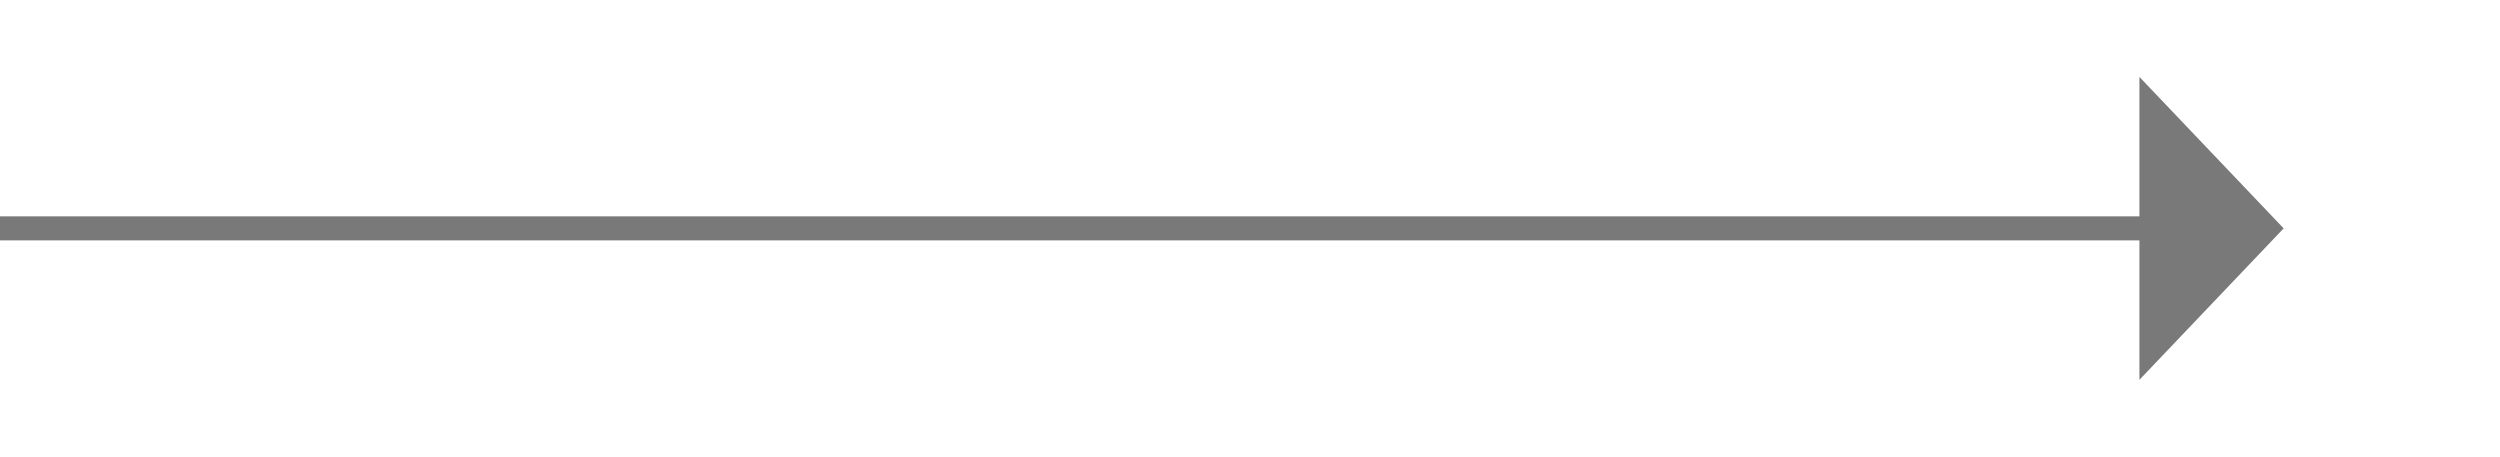
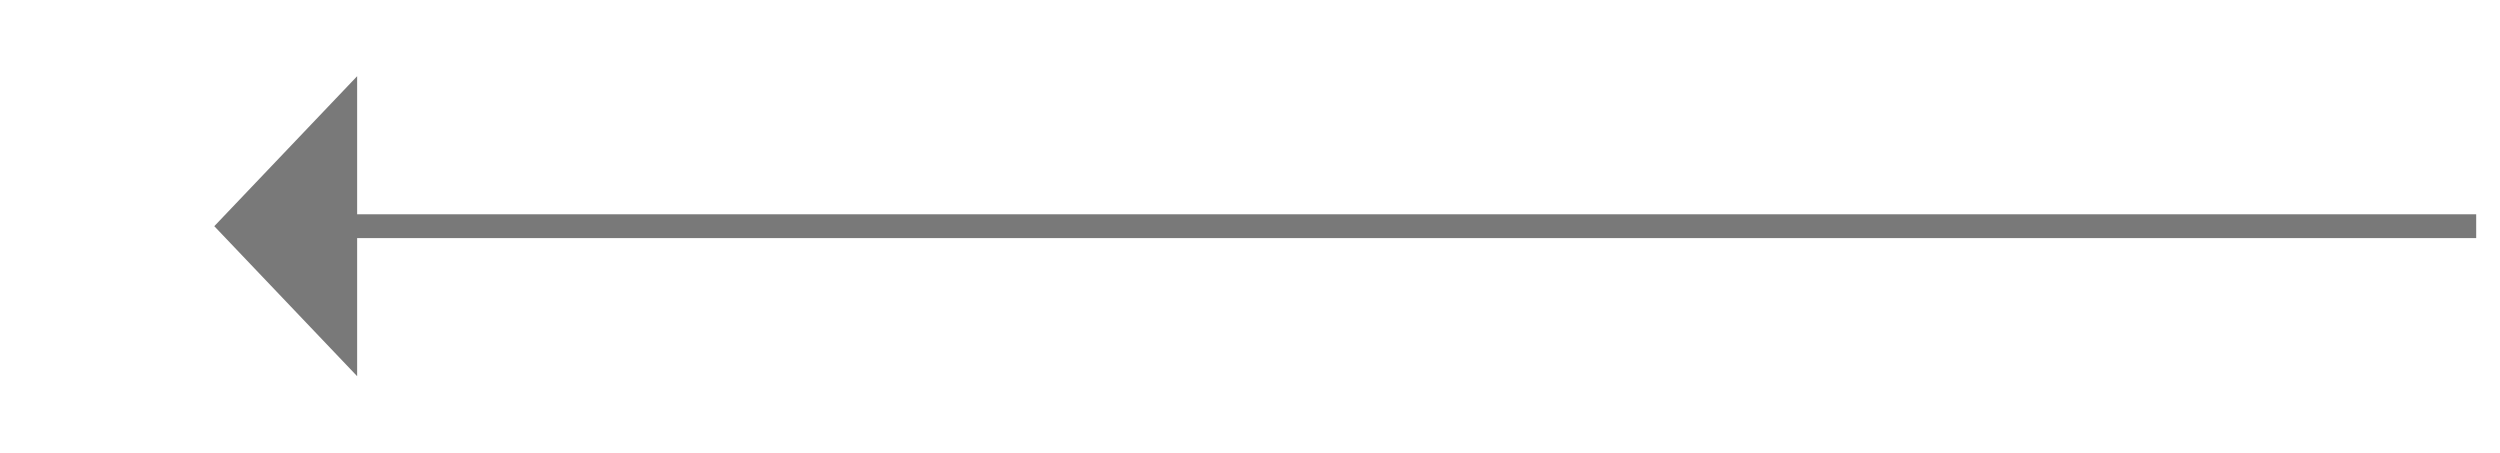
- <svg xmlns="http://www.w3.org/2000/svg" version="1.1" width="104px" height="19px">
-   <g transform="matrix(1 0 0 1 -675 -1441 )">
-     <path d="M 764 1456.8  L 770 1450.5  L 764 1444.2  L 764 1456.8  Z " fill-rule="nonzero" fill="#797979" stroke="none" />
-     <path d="M 675 1450.5  L 765 1450.5  " stroke-width="1" stroke="#797979" fill="none" />
+ <svg xmlns="http://www.w3.org/2000/svg" version="1.1" width="105px" height="19px">
+   <g transform="matrix(1 0 0 1 -379 -1441 )">
+     <path d="M 394 1444.2  L 388 1450.5  L 394 1456.8  L 394 1444.2  Z " fill-rule="nonzero" fill="#797979" stroke="none" />
+     <path d="M 393 1450.5  L 483 1450.5  " stroke-width="1" stroke="#797979" fill="none" />
  </g>
</svg>
